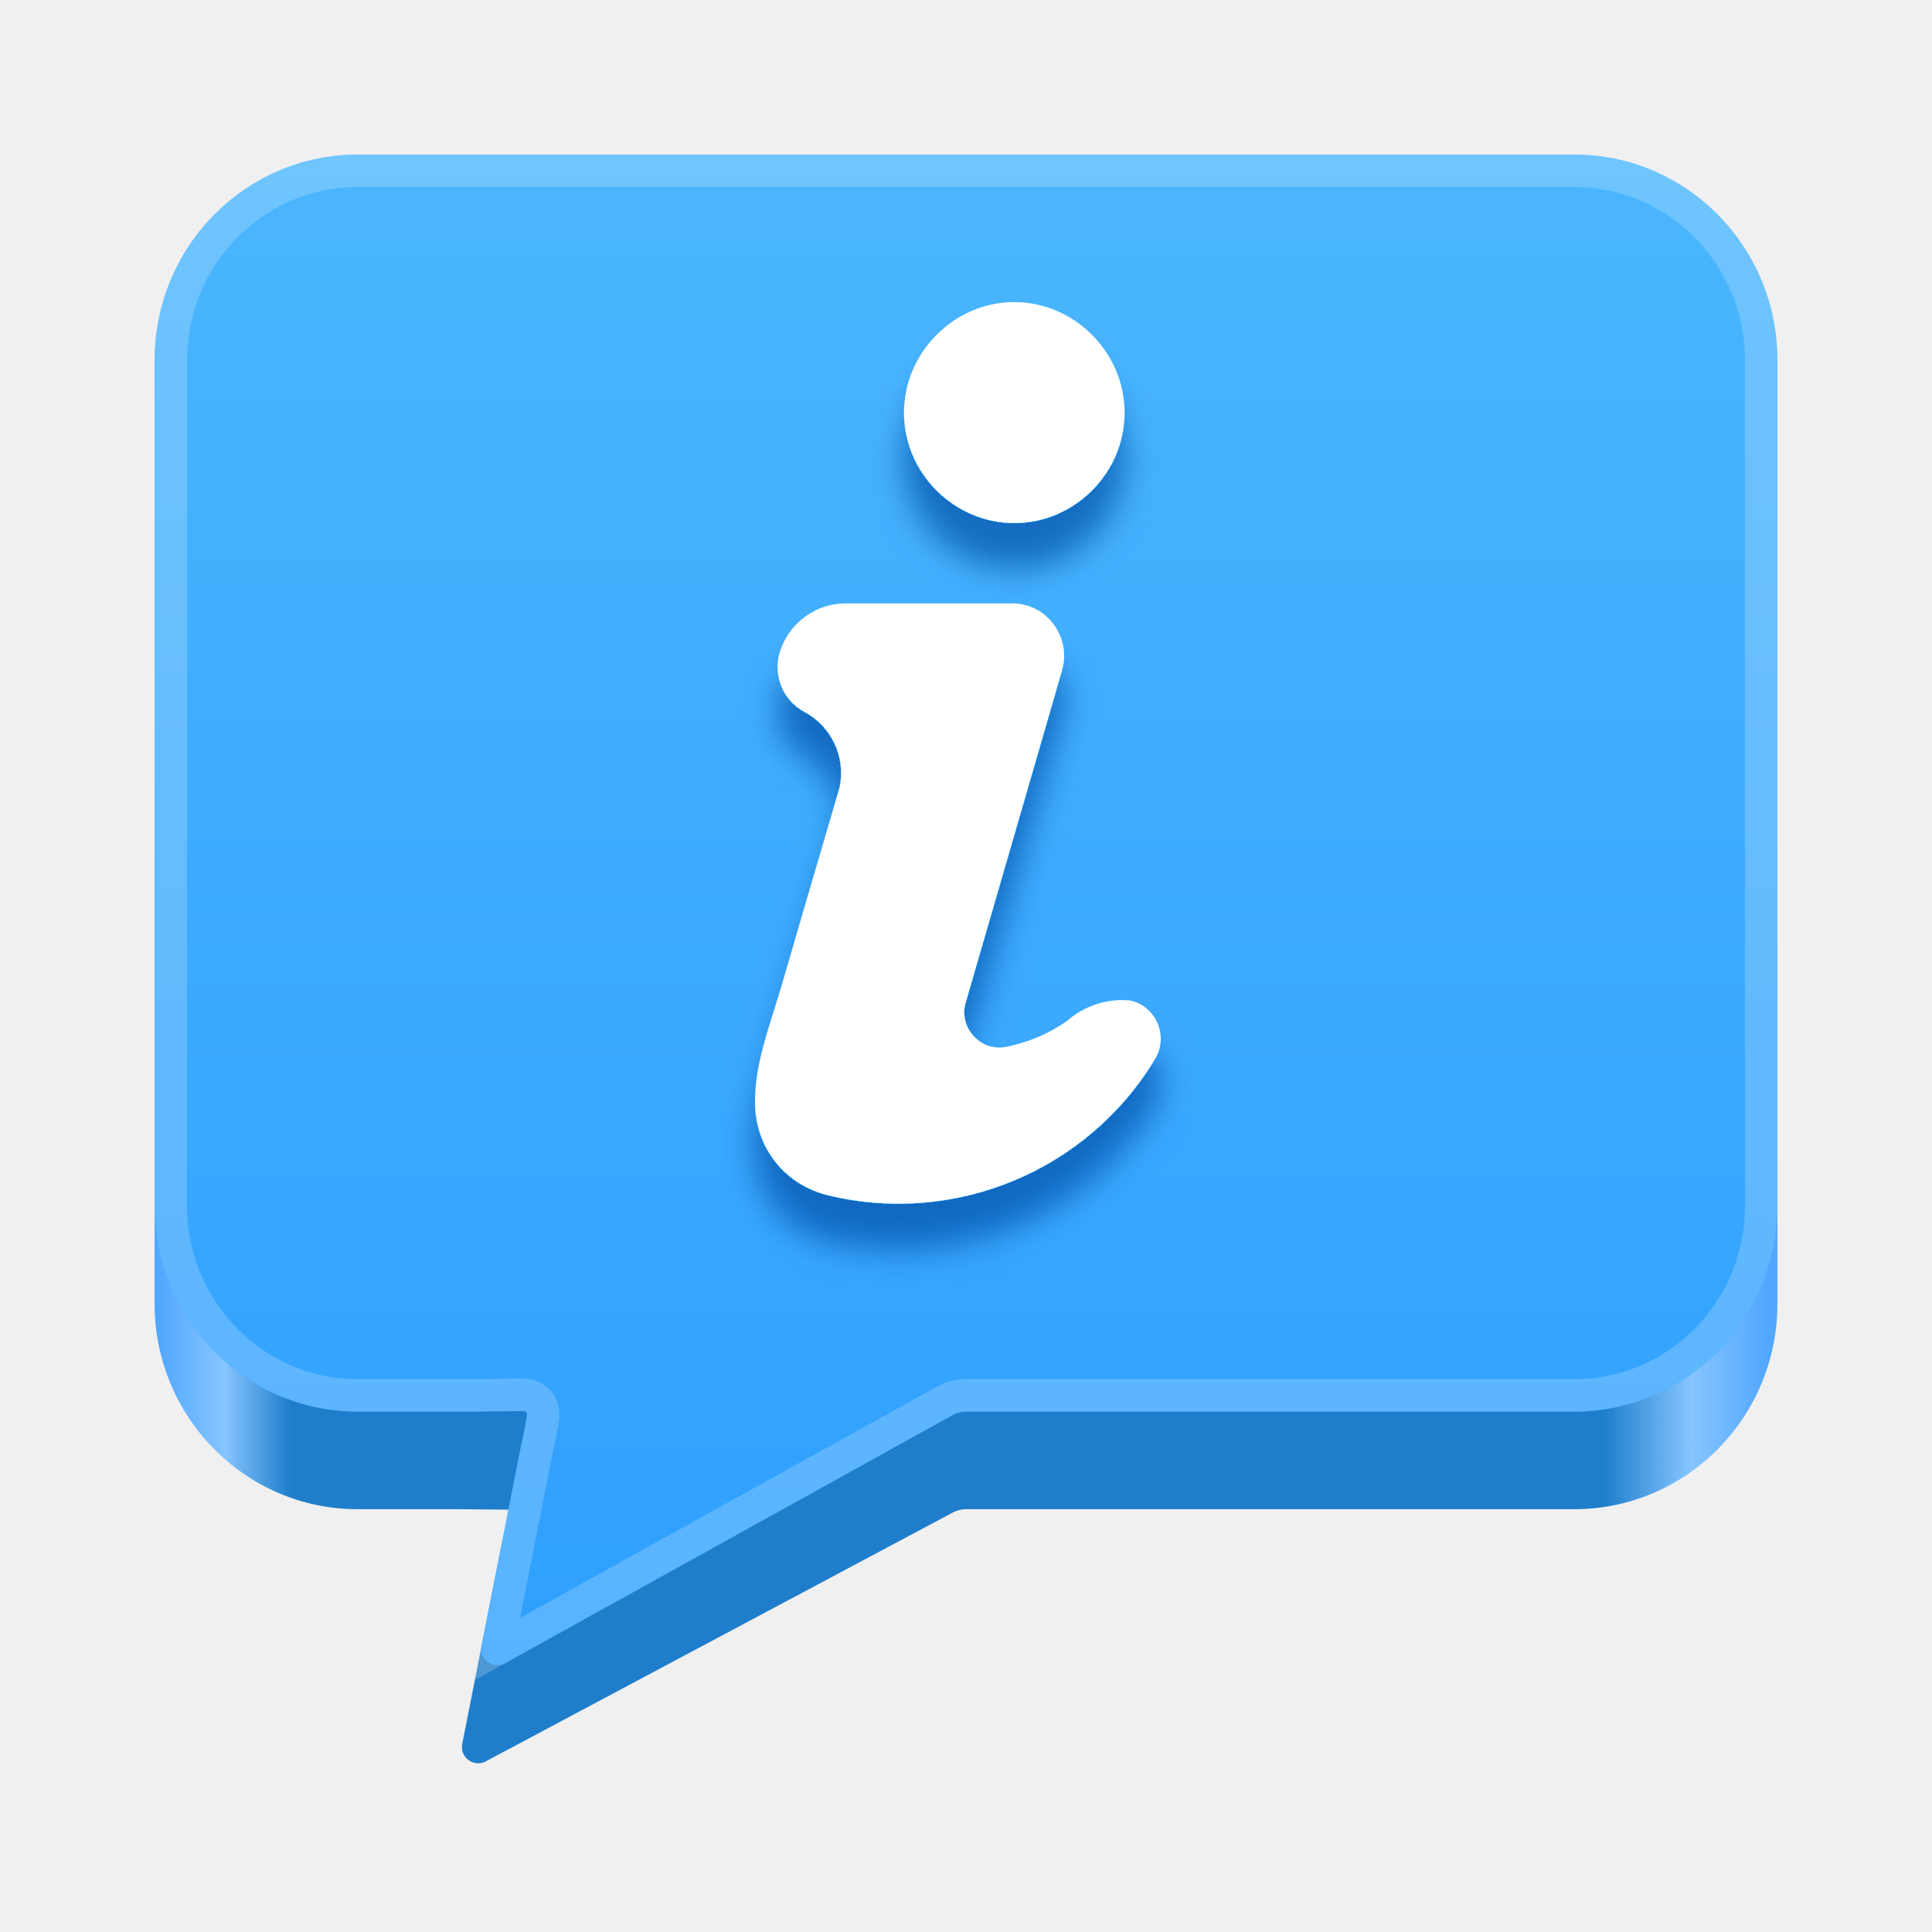
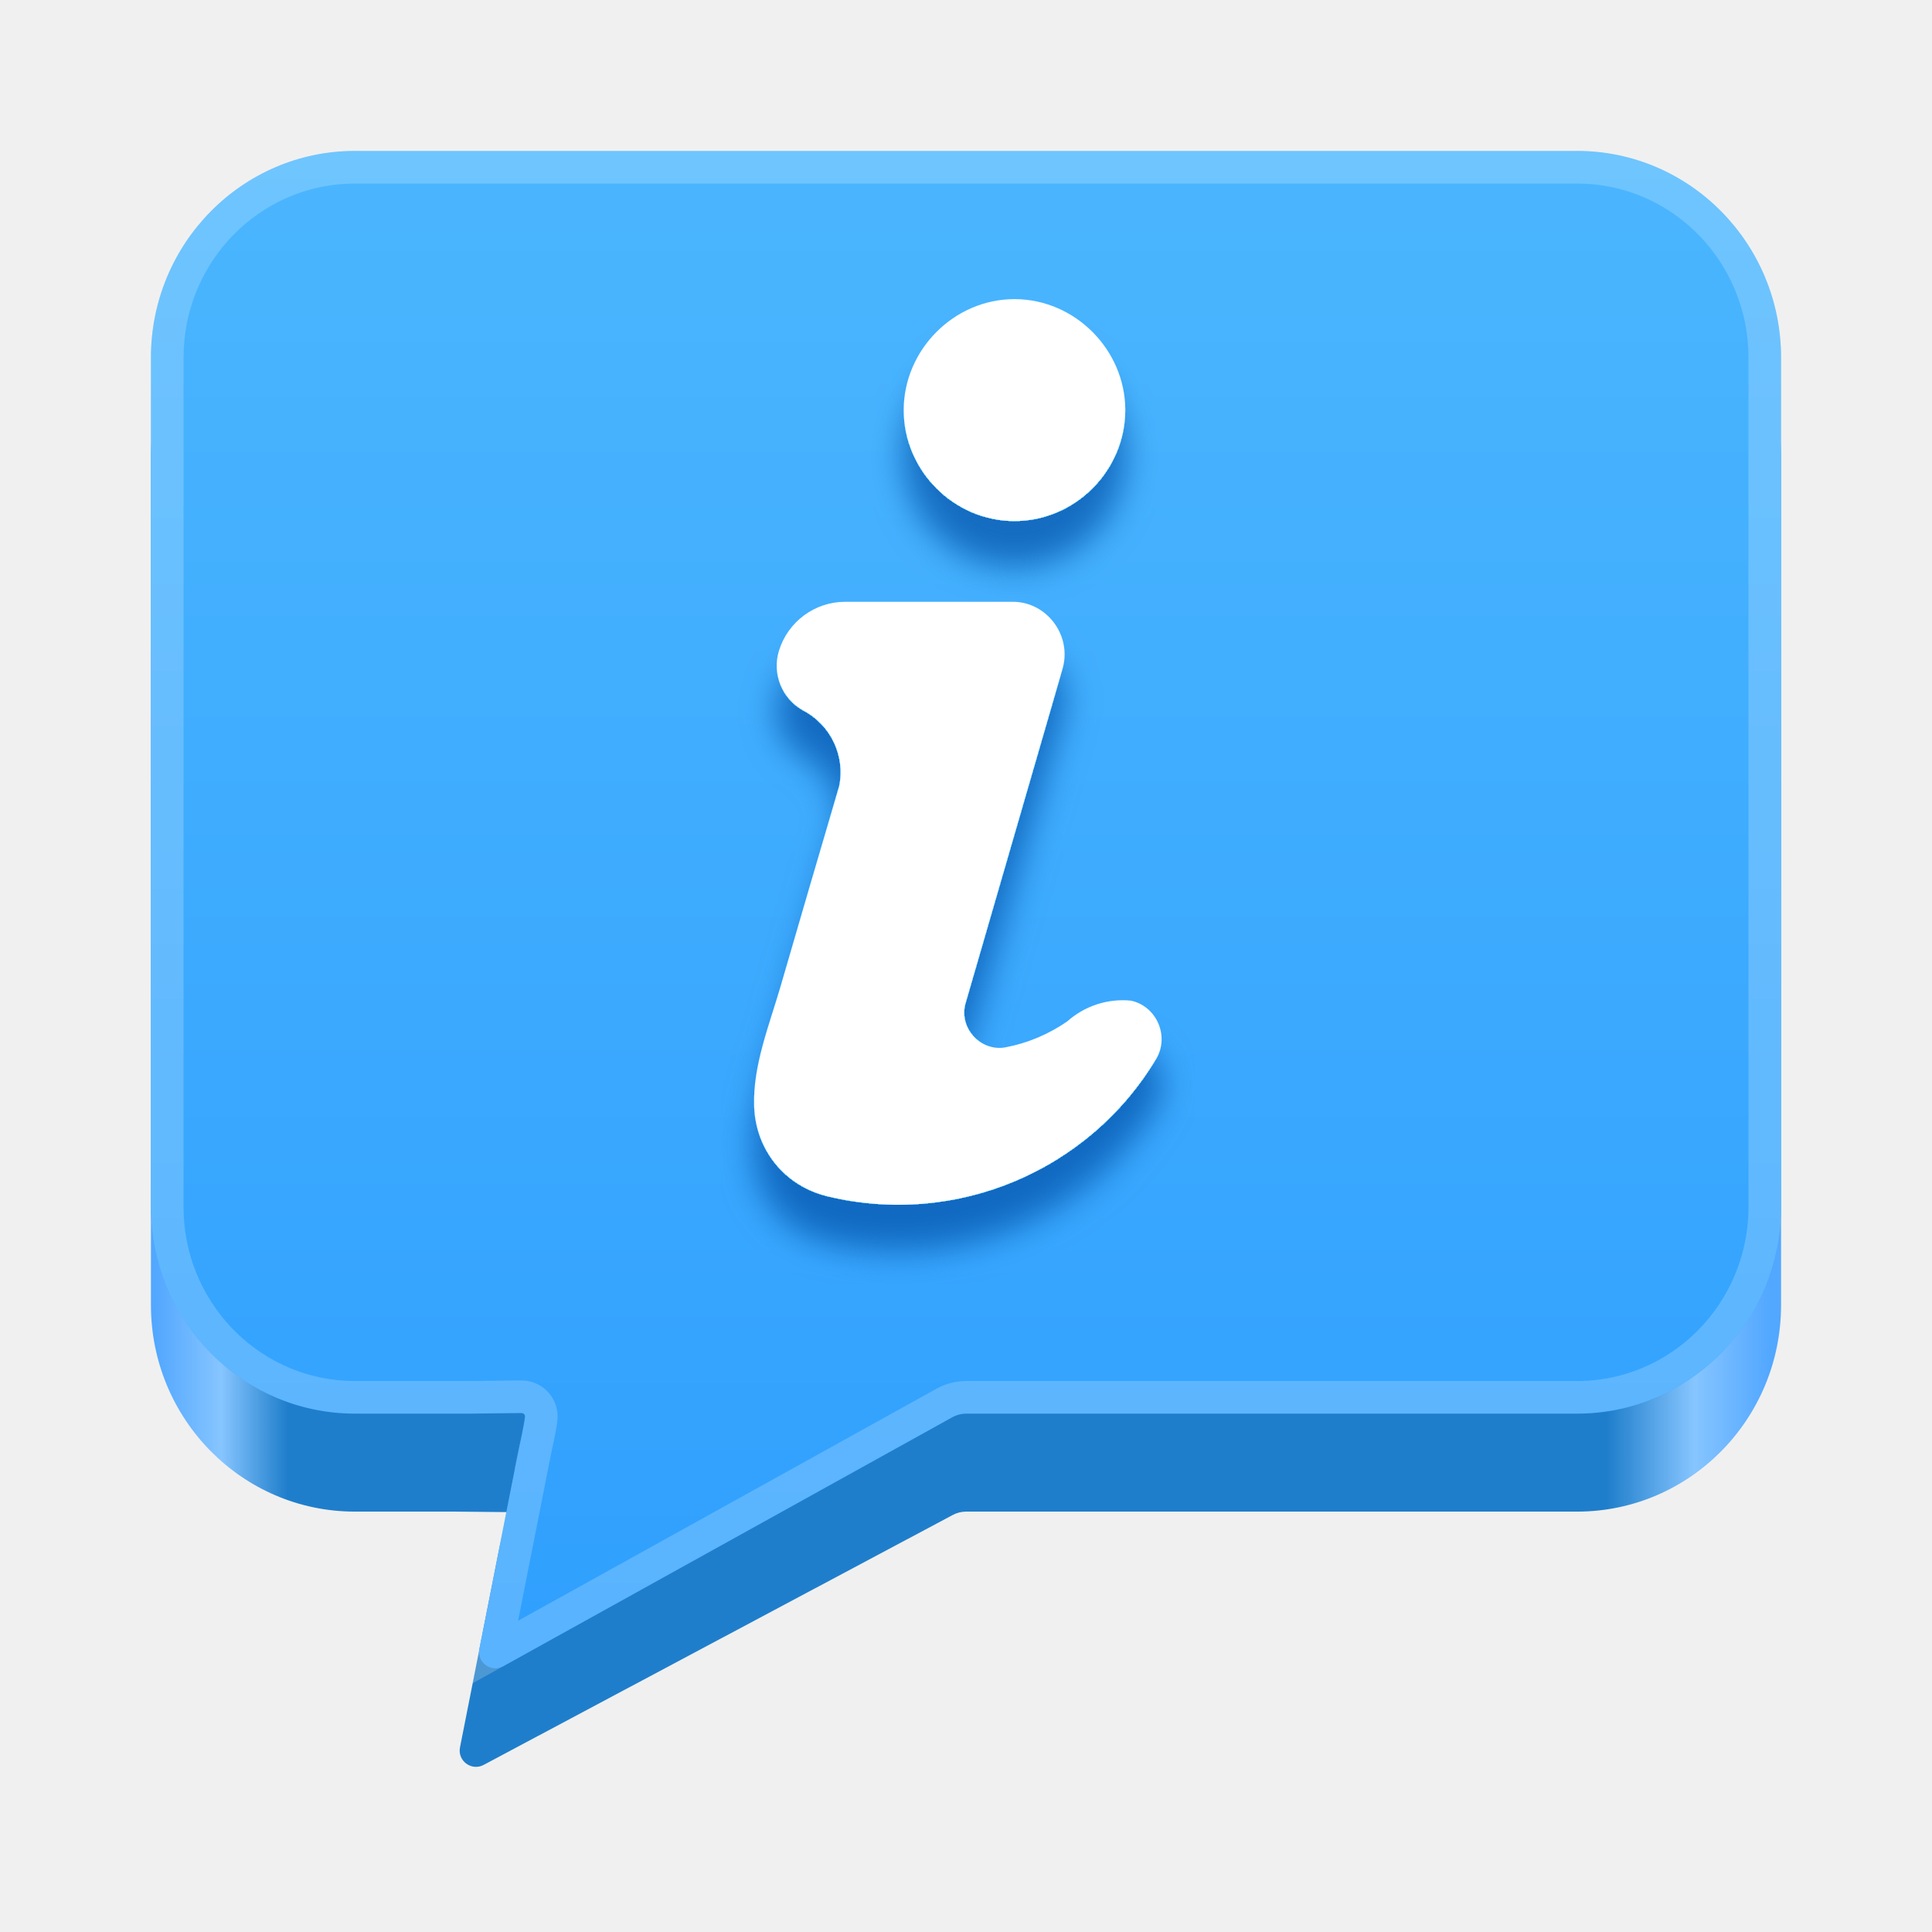
<svg xmlns="http://www.w3.org/2000/svg" width="64" height="64" viewBox="0 0 64 64" fill="none">
-   <path d="M58.88 15.183C58.876 11.426 55.87 8.382 52.16 8.378H11.84C8.13 8.382 5.124 11.426 5.12 15.183V43.189C5.124 46.946 8.13 49.99 11.84 49.994H15.142C15.348 49.994 16.84 50.01 16.84 50.01C16.874 50.15 16.648 51.019 16.619 51.161L15.312 57.768C15.224 58.213 15.692 58.56 16.093 58.347L31.553 50.11C31.69 50.035 31.844 49.995 32 49.994H52.16C55.87 49.99 58.876 46.946 58.88 43.189V15.183Z" fill="url(#paint0_linear_2691_1014)" />
-   <path d="M58.88 11.929C58.876 8.17 55.87 5.124 52.16 5.12H11.84C8.13 5.124 5.124 8.17 5.12 11.929V39.953C5.124 43.712 8.13 46.758 11.84 46.763H15.68C15.849 46.762 16.951 46.747 17.33 46.742C17.405 46.74 17.464 46.793 17.456 46.868C17.426 47.163 17.275 47.812 17.251 47.93L15.951 54.519C15.863 54.968 16.34 55.315 16.739 55.093L31.553 46.878C31.69 46.803 31.844 46.764 32 46.763H52.16C55.87 46.758 58.876 43.712 58.88 39.953V11.929Z" fill="url(#paint1_linear_2691_1014)" />
-   <path d="M52.159 5.658L52.476 5.666C55.736 5.837 58.339 8.569 58.343 11.93V39.953L58.334 40.276C58.164 43.594 55.459 46.221 52.159 46.224H31.997C31.752 46.226 31.51 46.288 31.295 46.406L31.292 46.408L16.478 54.623L17.778 48.036C17.794 47.958 17.957 47.252 17.991 46.923C18.012 46.723 17.94 46.527 17.797 46.389C17.694 46.29 17.57 46.234 17.445 46.214L17.322 46.204C16.94 46.209 15.844 46.224 15.68 46.224H11.841C8.434 46.221 5.662 43.422 5.658 39.953V11.93L5.666 11.606C5.83 8.395 8.369 5.831 11.523 5.666L11.841 5.658H52.159Z" stroke="white" stroke-opacity="0.2" stroke-width="1.075" />
-   <g filter="url(#filter0_d_2691_1014)">
-     <path d="M37.435 33.142C37.058 33.105 36.677 33.147 36.317 33.265C35.957 33.382 35.625 33.573 35.342 33.824C34.729 34.25 34.028 34.546 33.288 34.685C32.468 34.823 31.757 34.032 31.984 33.231L35.184 22.194C35.5 21.106 34.67 19.988 33.544 19.988H28.015C27.018 19.988 26.129 20.641 25.833 21.6C25.596 22.362 25.931 23.193 26.642 23.578C27.541 24.053 28.025 25.072 27.817 26.071C27.166 28.286 26.514 30.501 25.872 32.717C25.507 33.963 24.974 35.288 25.013 36.604C25.053 38.067 26.03 39.264 27.452 39.6C31.668 40.609 36.043 38.77 38.274 35.061C38.719 34.309 38.284 33.32 37.435 33.142ZM33.599 17.326C35.594 17.326 37.253 15.664 37.253 13.667C37.253 11.679 35.594 10.007 33.599 10.007C31.605 10.007 29.946 11.679 29.946 13.667C29.946 15.664 31.605 17.326 33.599 17.326Z" fill="white" />
+   <path d="M59 15.108C58.996 11.335 55.976 8.277 52.25 8.273H11.75C8.024 8.277 5.004 11.335 5 15.108V43.239C5.004 47.012 8.024 50.07 11.75 50.074H15.067C15.273 50.074 16.772 50.09 16.772 50.09C16.806 50.231 16.579 51.104 16.551 51.246L15.238 57.883C15.149 58.33 15.62 58.679 16.021 58.465L31.551 50.191C31.689 50.115 31.843 50.075 32 50.074H52.25C55.976 50.07 58.996 47.012 59 43.239V15.108Z" fill="url(#paint0_linear_2689_60609)" />
+   <path d="M59 11.839C58.996 8.064 55.976 5.004 52.25 5H11.75C8.024 5.004 5.004 8.064 5 11.839V39.989C5.004 43.764 8.024 46.824 11.75 46.828H15.607C15.777 46.828 16.883 46.813 17.264 46.807C17.34 46.806 17.399 46.859 17.391 46.934C17.36 47.23 17.209 47.883 17.185 48.001L15.88 54.62C15.791 55.07 16.27 55.419 16.671 55.196L31.551 46.945C31.689 46.869 31.843 46.829 32 46.828H52.25C55.976 46.824 58.996 43.764 59 39.989V11.839Z" fill="url(#paint1_linear_2689_60609)" />
+   <path d="M52.249 5.54L52.568 5.549C55.843 5.721 58.456 8.464 58.46 11.84V39.989C58.456 43.473 55.67 46.284 52.249 46.288H31.997C31.751 46.29 31.508 46.353 31.292 46.471L31.289 46.473L16.409 54.724L17.715 48.105L17.714 48.105C17.733 48.013 17.894 47.316 17.928 46.989C17.948 46.788 17.877 46.592 17.733 46.453C17.63 46.354 17.506 46.297 17.381 46.276L17.257 46.268C16.873 46.273 15.772 46.288 15.606 46.288H11.751C8.436 46.284 5.719 43.646 5.549 40.312L5.54 39.988V11.84L5.549 11.516C5.713 8.29 8.263 5.715 11.432 5.549L11.751 5.54H52.249Z" stroke="white" stroke-opacity="0.2" stroke-width="1.08" />
+   <g filter="url(#filter0_d_2689_60609)">
+     <path d="M37.459 33.147C37.08 33.11 36.698 33.152 36.337 33.27C35.975 33.388 35.641 33.58 35.356 33.833C34.742 34.26 34.037 34.558 33.294 34.697C32.47 34.836 31.756 34.041 31.984 33.236L35.198 22.15C35.515 21.057 34.682 19.935 33.551 19.935H27.997C26.995 19.935 26.103 20.59 25.805 21.554C25.567 22.319 25.904 23.153 26.619 23.541C27.521 24.017 28.007 25.041 27.799 26.044C27.144 28.269 26.489 30.495 25.845 32.72C25.478 33.972 24.942 35.303 24.982 36.624C25.022 38.094 26.003 39.296 27.432 39.634C31.667 40.648 36.061 38.8 38.302 35.074C38.748 34.319 38.312 33.326 37.459 33.147ZM33.606 17.26C35.61 17.26 37.276 15.591 37.276 13.585C37.276 11.588 35.61 9.909 33.606 9.909C31.603 9.909 29.937 11.588 29.937 13.585C29.937 15.591 31.603 17.26 33.606 17.26Z" fill="white" />
  </g>
  <defs>
-     <filter id="filter0_d_2691_1014" x="23.936" y="10.007" width="15.59" height="32.453" filterUnits="userSpaceOnUse" color-interpolation-filters="sRGB">
+     <filter id="filter0_d_2689_60609" x="23.9" y="9.909" width="15.66" height="32.597" filterUnits="userSpaceOnUse" color-interpolation-filters="sRGB">
      <feFlood flood-opacity="0" result="BackgroundImageFix" />
      <feColorMatrix in="SourceAlpha" type="matrix" values="0 0 0 0 0 0 0 0 0 0 0 0 0 0 0 0 0 0 127 0" result="hardAlpha" />
-       <feOffset dy="1.511" />
-       <feGaussianBlur stdDeviation="0.538" />
+       <feOffset dy="1.517" />
+       <feGaussianBlur stdDeviation="0.54" />
      <feComposite in2="hardAlpha" operator="out" />
      <feColorMatrix type="matrix" values="0 0 0 0 0 0 0 0 0 0.31 0 0 0 0 0.651 0 0 0 0.7 0" />
-       <feBlend mode="normal" in2="BackgroundImageFix" result="effect1_dropShadow_2691_1014" />
-       <feBlend mode="normal" in="SourceGraphic" in2="effect1_dropShadow_2691_1014" result="shape" />
+       <feBlend mode="normal" in2="BackgroundImageFix" result="effect1_dropShadow_2689_60609" />
+       <feBlend mode="normal" in="SourceGraphic" in2="effect1_dropShadow_2689_60609" result="shape" />
    </filter>
-     <linearGradient id="paint0_linear_2691_1014" x1="5.253" y1="58.039" x2="58.523" y2="58.039" gradientUnits="userSpaceOnUse">
+     <linearGradient id="paint0_linear_2689_60609" x1="5.133" y1="58.155" x2="58.641" y2="58.155" gradientUnits="userSpaceOnUse">
      <stop stop-color="#52A7FF" />
      <stop offset="0.041" stop-color="#86C5FF" />
      <stop offset="0.082" stop-color="#1F7ECB" />
      <stop offset="0.899" stop-color="#1F7ECB" />
      <stop offset="0.953" stop-color="#86C5FF" />
      <stop offset="1" stop-color="#52A7FF" />
    </linearGradient>
-     <linearGradient id="paint1_linear_2691_1014" x1="32" y1="5.12" x2="32" y2="55.654" gradientUnits="userSpaceOnUse">
+     <linearGradient id="paint1_linear_2689_60609" x1="32" y1="5" x2="32" y2="55.76" gradientUnits="userSpaceOnUse">
      <stop stop-color="#4BB6FE" />
      <stop offset="1" stop-color="#2F9FFE" />
    </linearGradient>
  </defs>
</svg>
